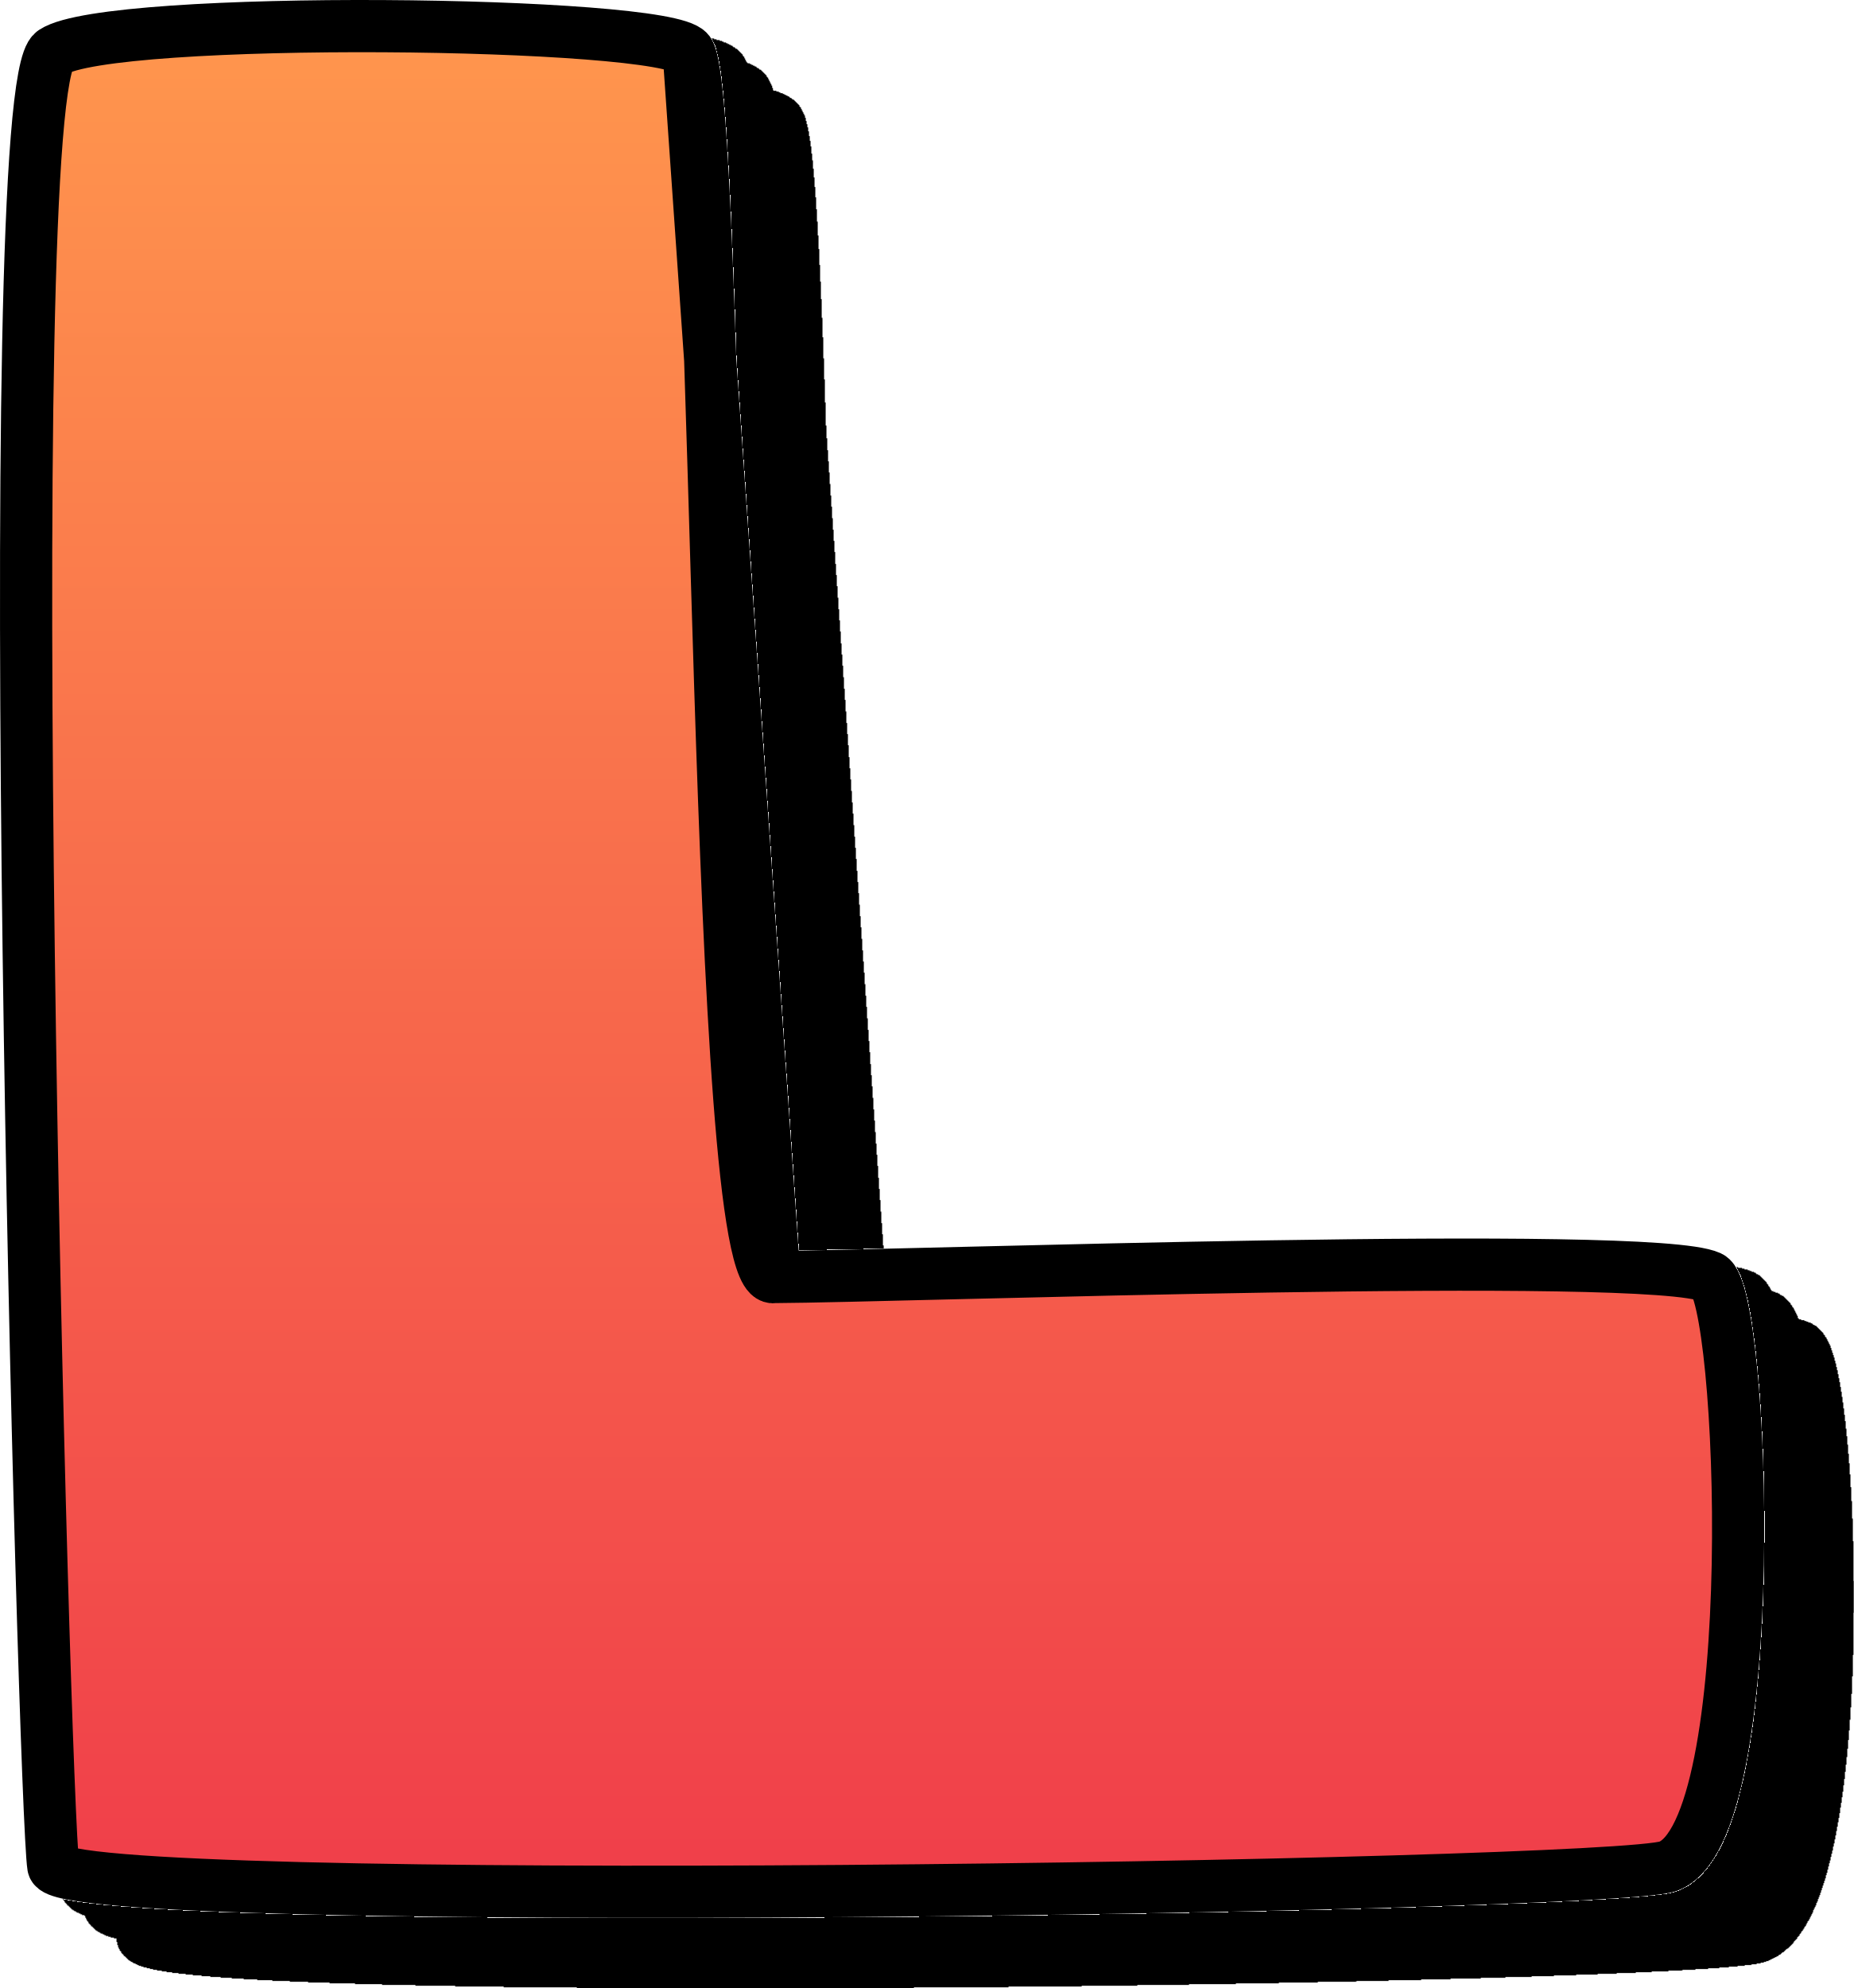
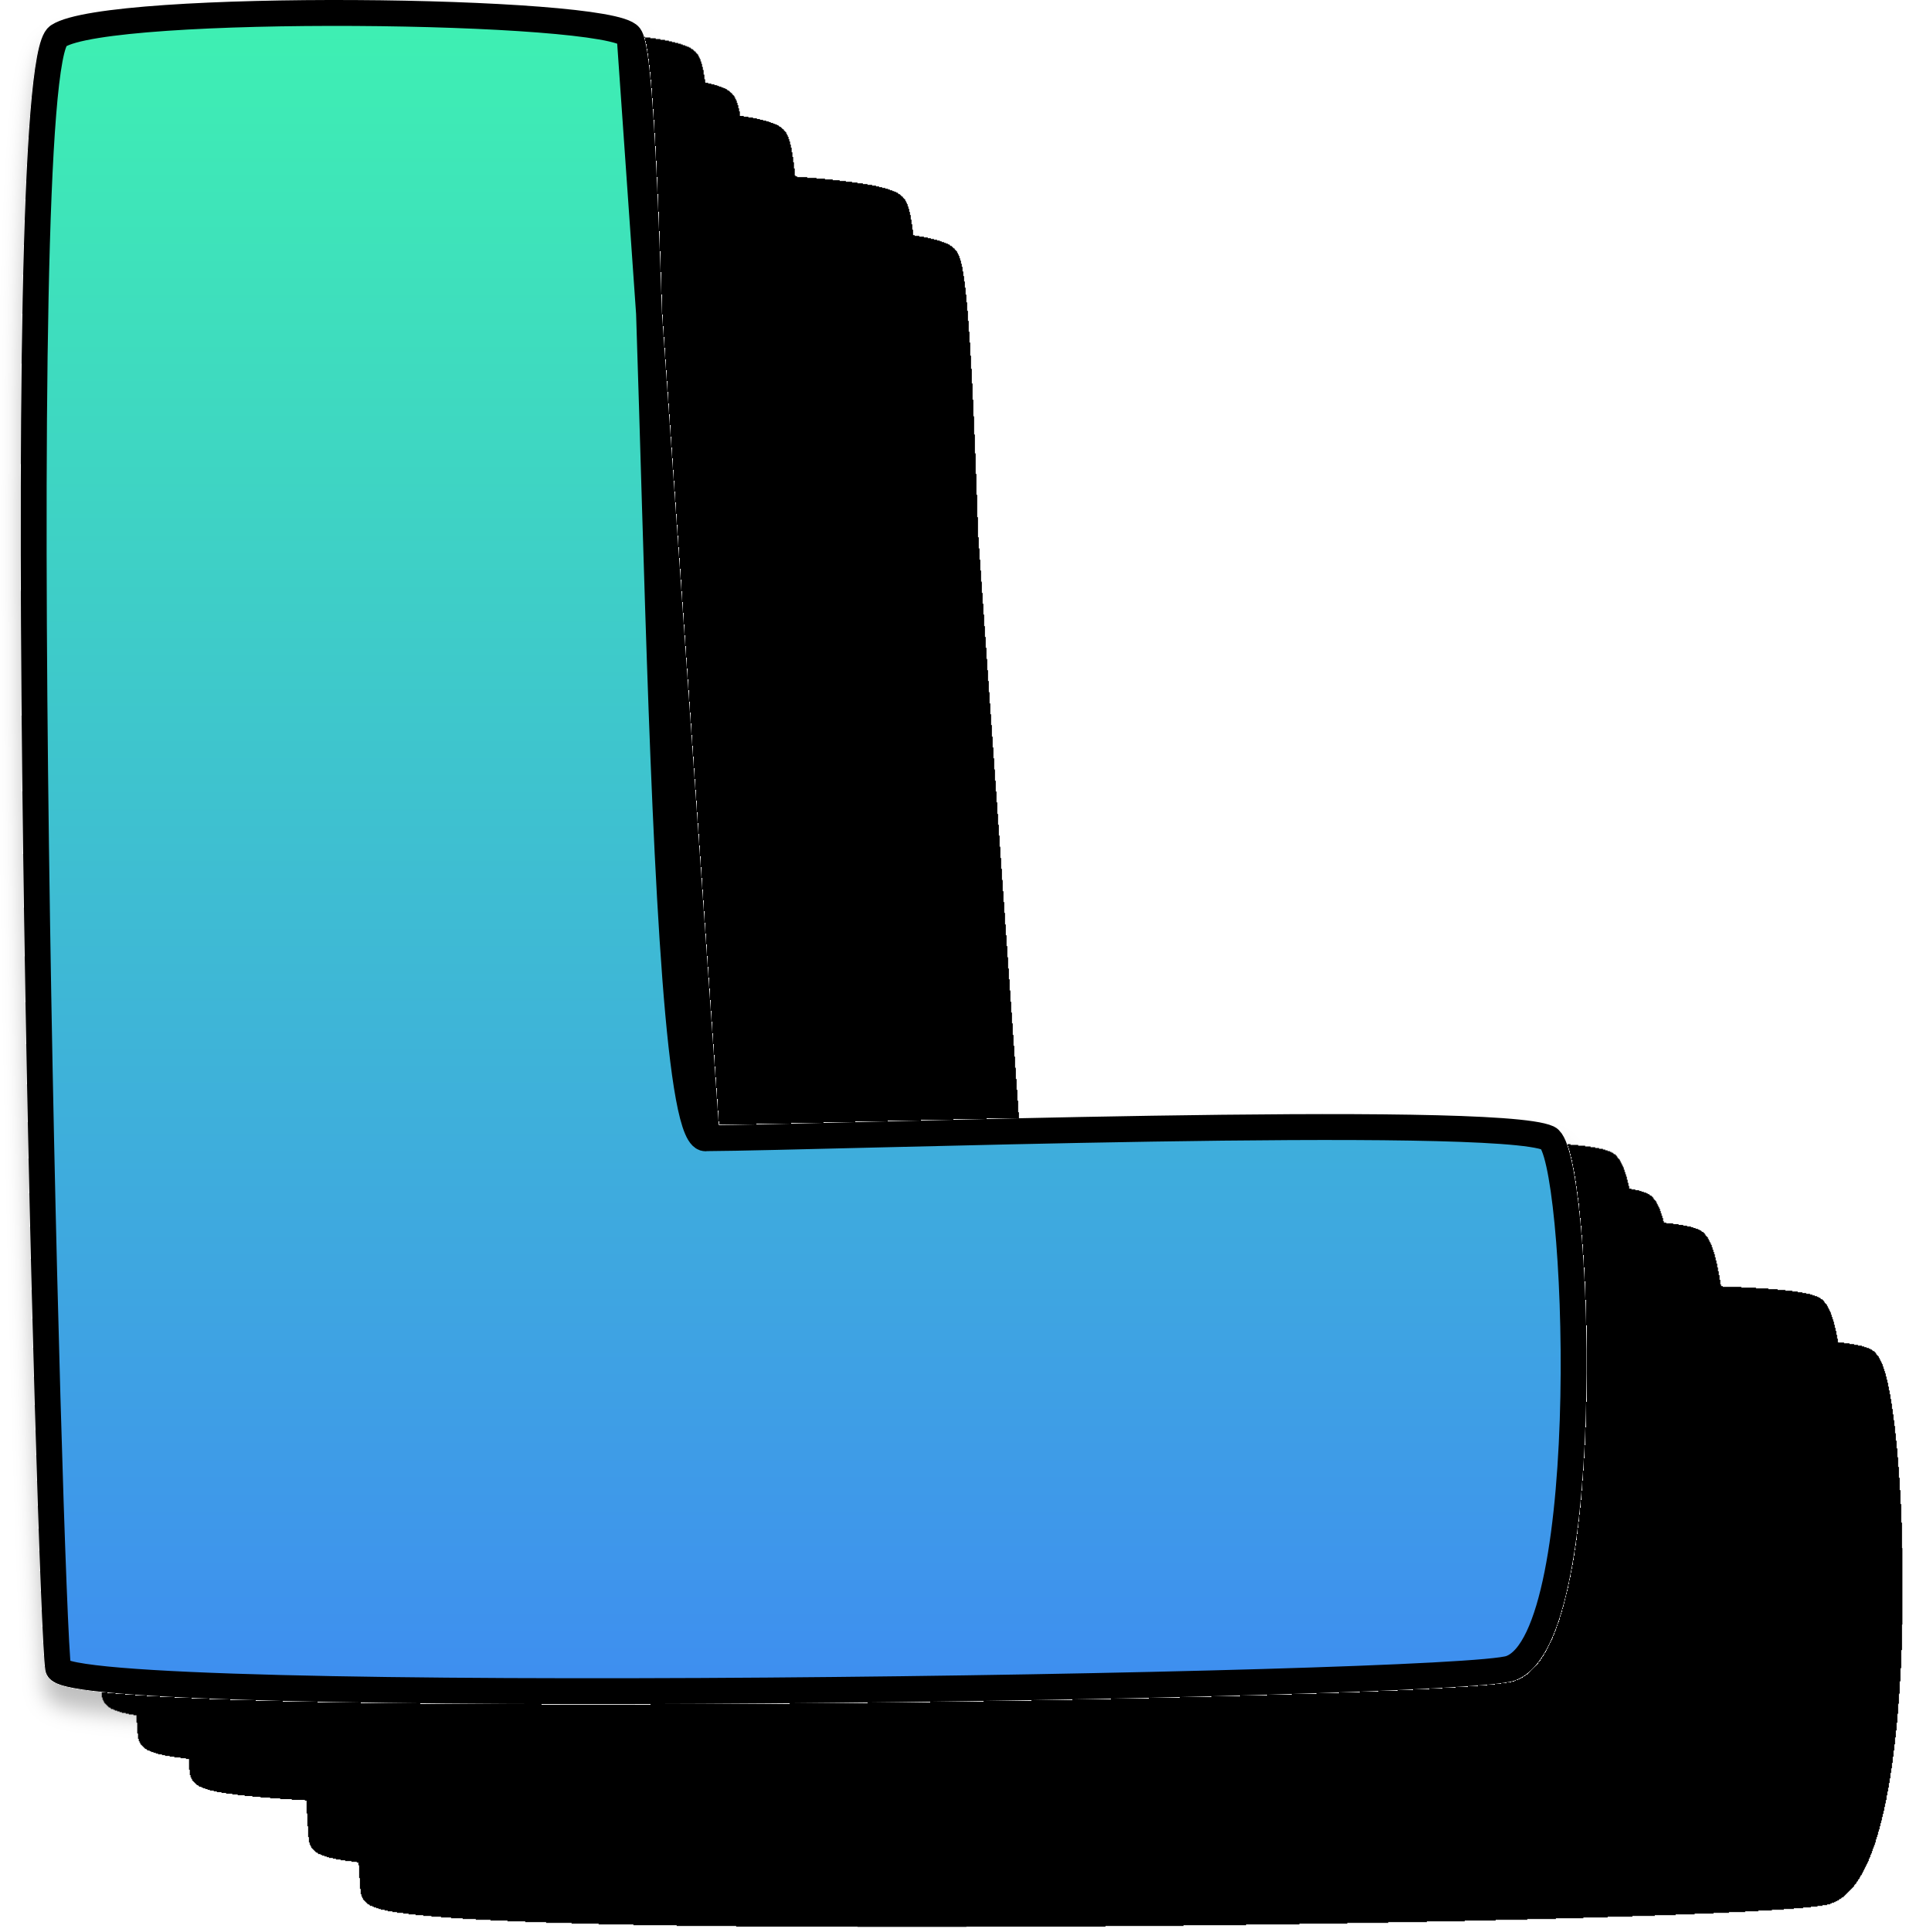
- <svg xmlns="http://www.w3.org/2000/svg" preserveAspectRatio="none" overflow="visible" style="display: block;" width="1243.09" height="1332.84" viewBox="0 0 1243.09 1332.84" fill="none">
-   <g id="L" filter="url(#filter0_ddd_0_17)">
-     <path d="M35.754 1251.27C29.476 1213.64 -1.978 59.792 35.754 34.708C73.487 9.624 446.189 14.008 461.815 34.708C468.497 43.708 472.566 129.028 476.282 241.545L519.272 856.156C607.752 855.693 1106.76 837.741 1146.66 856.156C1169.48 866.69 1183.07 1227.86 1118.54 1251.27C1079.51 1265.42 40.767 1281.3 35.754 1251.27Z" fill="url(#paint0_linear_0_17)" />
-     <path d="M519.272 856.156C477.864 867.864 483.119 63.4 461.815 34.708C446.189 14.008 73.487 9.624 35.754 34.708C-1.978 59.792 29.476 1213.64 35.754 1251.27C40.767 1281.3 1079.51 1265.42 1118.54 1251.27C1183.07 1227.86 1169.48 866.691 1146.66 856.156C1106.76 837.741 607.752 855.693 519.272 856.156ZM461.815 34.708L519.272 856.156" stroke="black" stroke-width="35" />
+ <svg xmlns="http://www.w3.org/2000/svg" preserveAspectRatio="none" overflow="visible" style="display: block;" width="368" height="373" viewBox="0 0 368 373" fill="none">
+   <g id="B">
+     <g id="Abel Tasman">
+       <g id="L" filter="url(#filter0_dddddd_176_20)">
+         <path d="M11.229 322.086C9.602 312.34 1.455 13.455 11.229 6.957C21.002 0.46 117.545 1.595 121.592 6.957C123.323 9.289 124.377 31.389 125.34 60.535L136.476 219.74C159.395 219.62 288.655 214.97 298.989 219.74C304.901 222.469 308.421 316.024 291.706 322.086C281.596 325.753 12.527 329.868 11.229 322.086Z" fill="url(#paint0_linear_176_20)" />
+         <path d="M136.476 219.74C125.75 222.773 127.111 14.39 121.592 6.957C117.545 1.595 21.002 0.46 11.229 6.957C1.455 13.455 9.602 312.34 11.229 322.086C12.527 329.868 281.596 325.753 291.706 322.086C308.421 316.024 304.901 222.469 298.989 219.74C288.655 214.97 159.395 219.62 136.476 219.74ZM121.592 6.957L136.476 219.74" stroke="black" stroke-width="5" />
+       </g>
+     </g>
  </g>
  <defs>
-     <filter id="filter0_ddd_0_17" x="0" y="0" width="1243.09" height="1332.84" filterUnits="userSpaceOnUse" color-interpolation-filters="sRGB">
+     <filter id="filter0_dddddd_176_20" x="0" y="0" width="367.391" height="372.011" filterUnits="userSpaceOnUse" color-interpolation-filters="sRGB">
      <feFlood flood-opacity="0" result="BackgroundImageFix" />
      <feColorMatrix in="SourceAlpha" type="matrix" values="0 0 0 0 0 0 0 0 0 0 0 0 0 0 0 0 0 0 127 0" result="hardAlpha" />
-       <feOffset dx="60" dy="47" />
+       <feOffset dx="61" dy="43" />
      <feComposite in2="hardAlpha" operator="out" />
      <feColorMatrix type="matrix" values="0 0 0 0 0 0 0 0 0 0 0 0 0 0 0 0 0 0 1 0" />
-       <feBlend mode="normal" in2="BackgroundImageFix" result="effect1_dropShadow_0_17" />
+       <feBlend mode="normal" in2="BackgroundImageFix" result="effect1_dropShadow_176_20" />
      <feColorMatrix in="SourceAlpha" type="matrix" values="0 0 0 0 0 0 0 0 0 0 0 0 0 0 0 0 0 0 127 0" result="hardAlpha" />
-       <feOffset dx="38" dy="27" />
+       <feOffset dx="28" dy="20" />
      <feComposite in2="hardAlpha" operator="out" />
      <feColorMatrix type="matrix" values="0 0 0 0 0 0 0 0 0 0 0 0 0 0 0 0 0 0 1 0" />
-       <feBlend mode="normal" in2="effect1_dropShadow_0_17" result="effect2_dropShadow_0_17" />
+       <feBlend mode="normal" in2="effect1_dropShadow_176_20" result="effect2_dropShadow_176_20" />
      <feColorMatrix in="SourceAlpha" type="matrix" values="0 0 0 0 0 0 0 0 0 0 0 0 0 0 0 0 0 0 127 0" result="hardAlpha" />
-       <feOffset dx="22" dy="13" />
+       <feOffset dx="18" dy="13" />
      <feComposite in2="hardAlpha" operator="out" />
      <feColorMatrix type="matrix" values="0 0 0 0 0 0 0 0 0 0 0 0 0 0 0 0 0 0 1 0" />
-       <feBlend mode="normal" in2="effect2_dropShadow_0_17" result="effect3_dropShadow_0_17" />
-       <feBlend mode="normal" in="SourceGraphic" in2="effect3_dropShadow_0_17" result="shape" />
+       <feBlend mode="normal" in2="effect2_dropShadow_176_20" result="effect3_dropShadow_176_20" />
+       <feColorMatrix in="SourceAlpha" type="matrix" values="0 0 0 0 0 0 0 0 0 0 0 0 0 0 0 0 0 0 127 0" result="hardAlpha" />
+       <feOffset dx="11" dy="5" />
+       <feComposite in2="hardAlpha" operator="out" />
+       <feColorMatrix type="matrix" values="0 0 0 0 0 0 0 0 0 0 0 0 0 0 0 0 0 0 1 0" />
+       <feBlend mode="normal" in2="effect3_dropShadow_176_20" result="effect4_dropShadow_176_20" />
+       <feColorMatrix in="SourceAlpha" type="matrix" values="0 0 0 0 0 0 0 0 0 0 0 0 0 0 0 0 0 0 127 0" result="hardAlpha" />
+       <feOffset dx="51" dy="33" />
+       <feComposite in2="hardAlpha" operator="out" />
+       <feColorMatrix type="matrix" values="0 0 0 0 0 0 0 0 0 0 0 0 0 0 0 0 0 0 1 0" />
+       <feBlend mode="normal" in2="effect4_dropShadow_176_20" result="effect5_dropShadow_176_20" />
+       <feColorMatrix in="SourceAlpha" type="matrix" values="0 0 0 0 0 0 0 0 0 0 0 0 0 0 0 0 0 0 127 0" result="hardAlpha" />
+       <feOffset dy="4" />
+       <feGaussianBlur stdDeviation="2" />
+       <feComposite in2="hardAlpha" operator="out" />
+       <feColorMatrix type="matrix" values="0 0 0 0 0 0 0 0 0 0 0 0 0 0 0 0 0 0 0.25 0" />
+       <feBlend mode="normal" in2="effect5_dropShadow_176_20" result="effect6_dropShadow_176_20" />
+       <feBlend mode="normal" in="SourceGraphic" in2="effect6_dropShadow_176_20" result="shape" />
    </filter>
-     <linearGradient id="paint0_linear_0_17" x1="591.543" y1="17.5" x2="591.543" y2="1268.34" gradientUnits="userSpaceOnUse">
-       <stop stop-color="#FF964D" />
-       <stop offset="1" stop-color="#F03E4A" />
+     <linearGradient id="paint0_linear_176_20" x1="155.196" y1="2.5" x2="155.196" y2="326.51" gradientUnits="userSpaceOnUse">
+       <stop stop-color="#3EF0B2" />
+       <stop offset="1" stop-color="#3E8EF0" />
    </linearGradient>
  </defs>
</svg>
